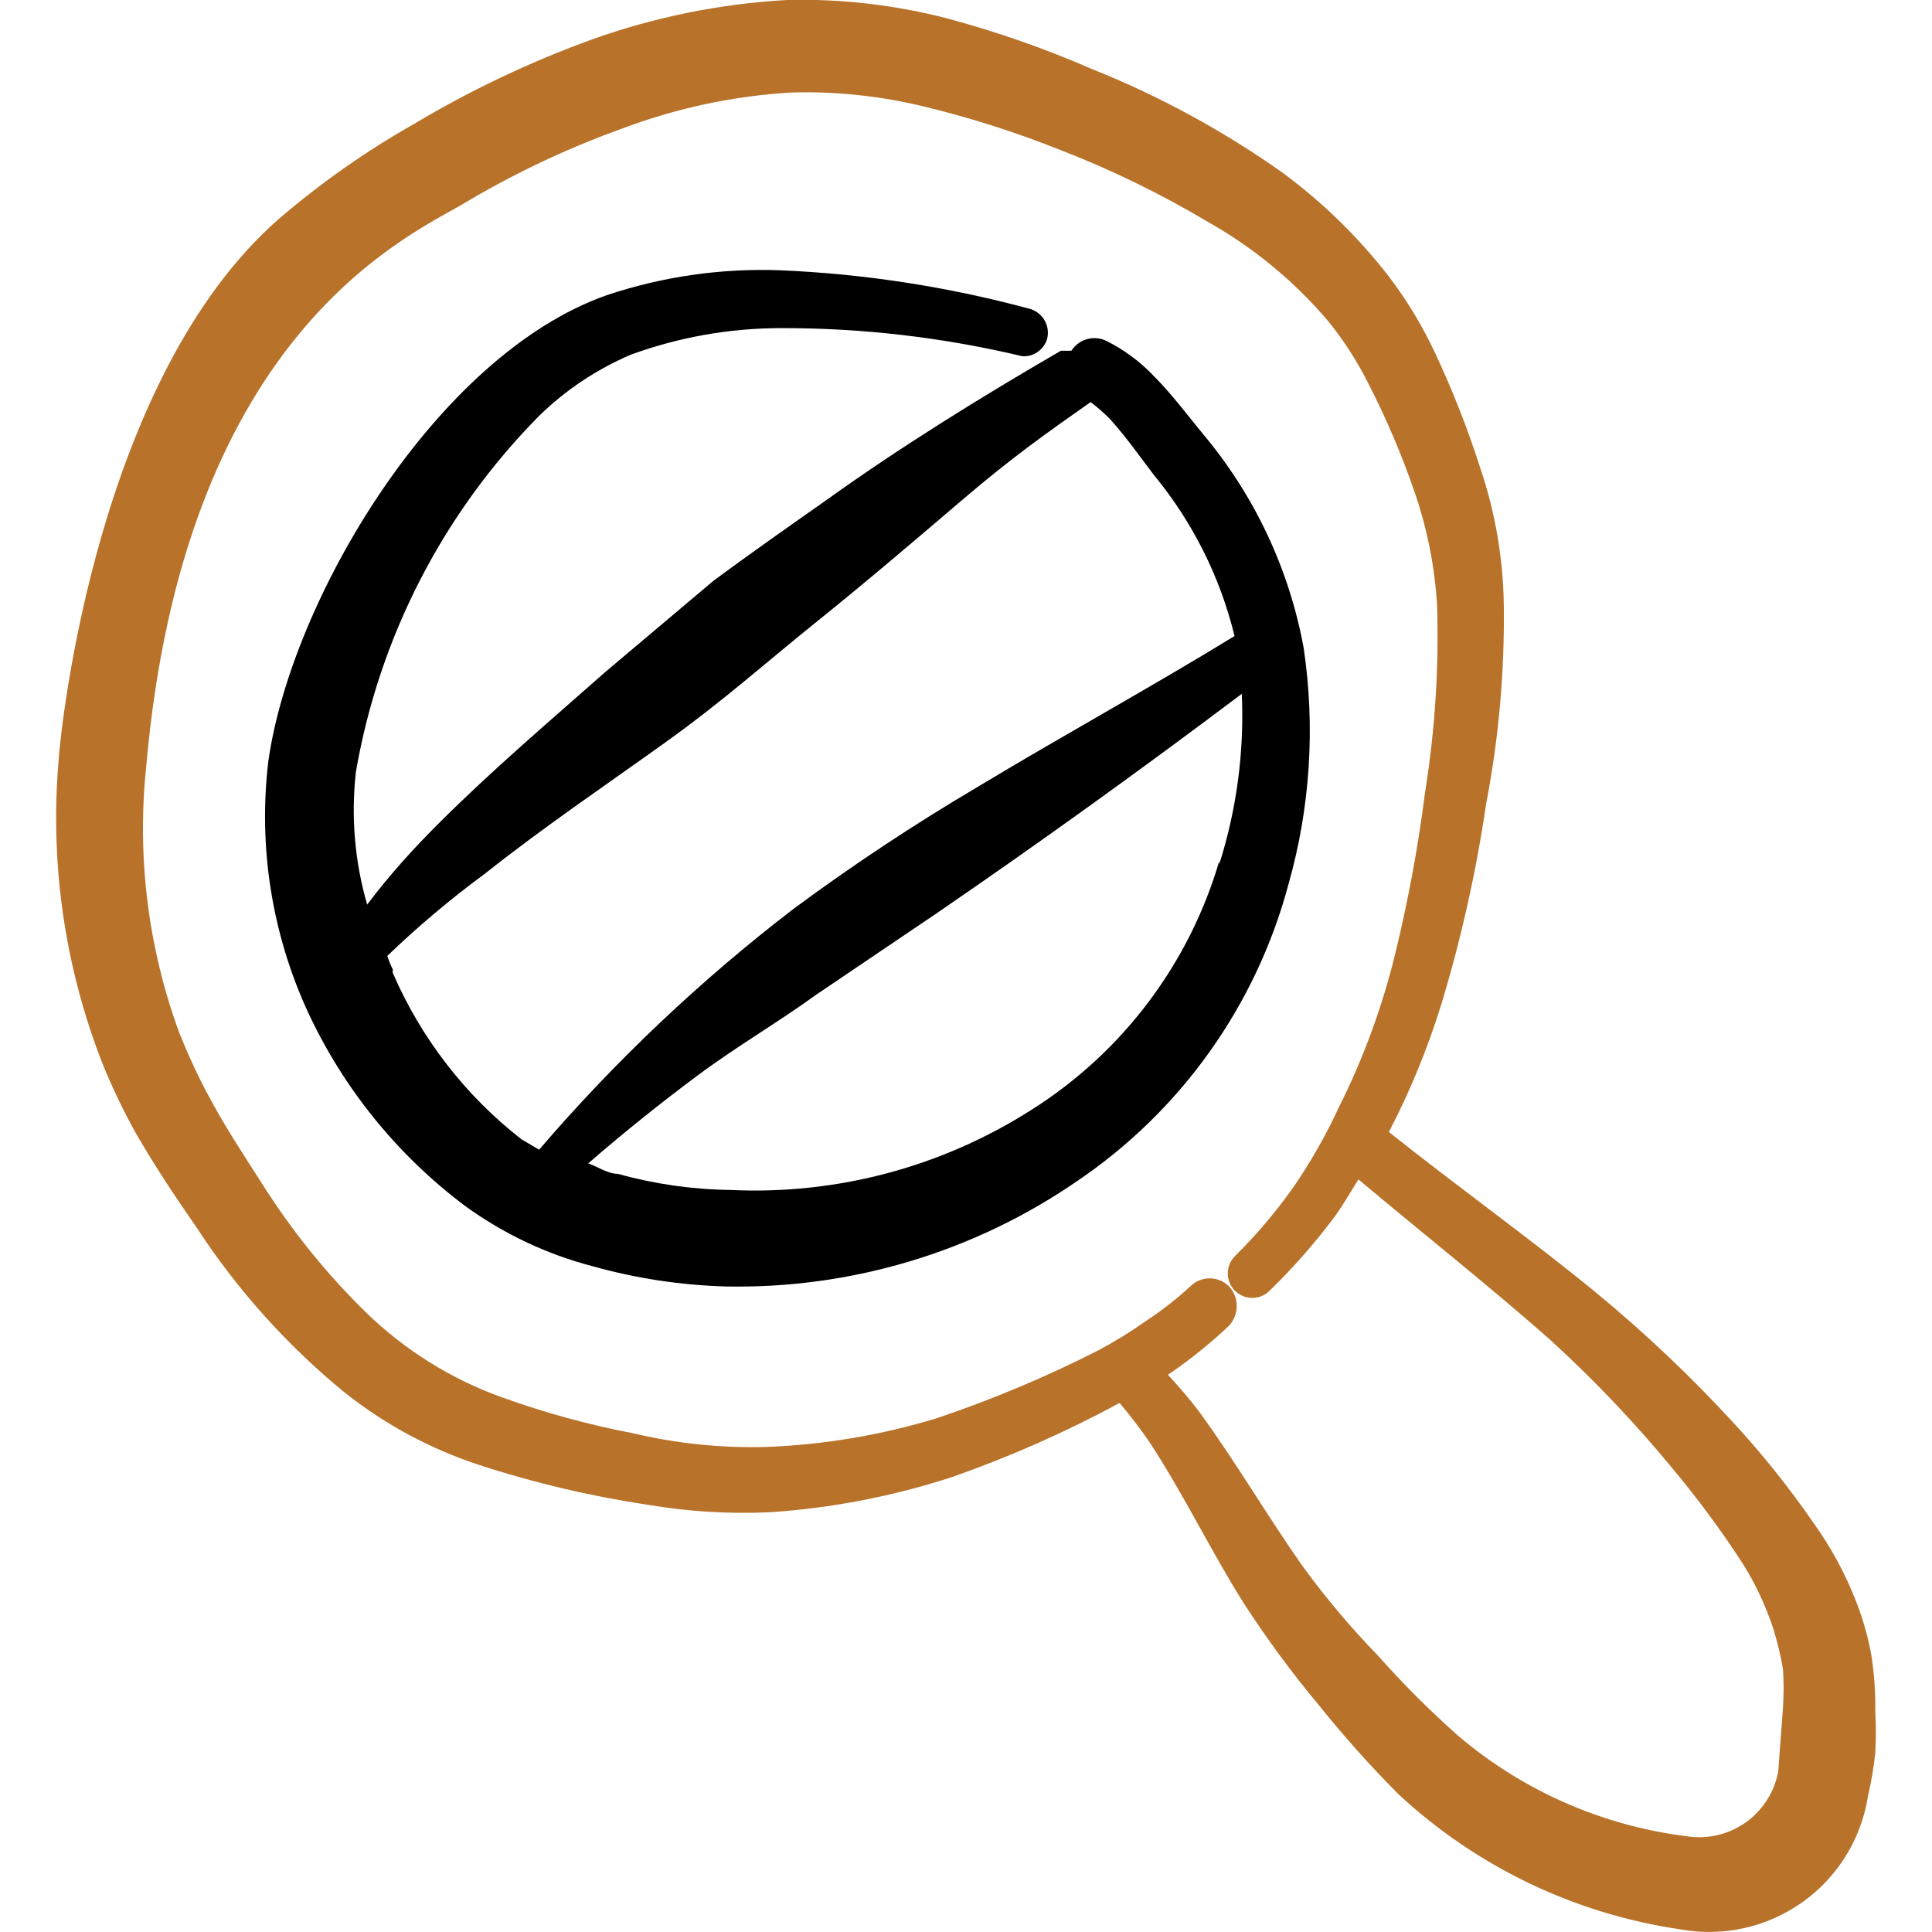
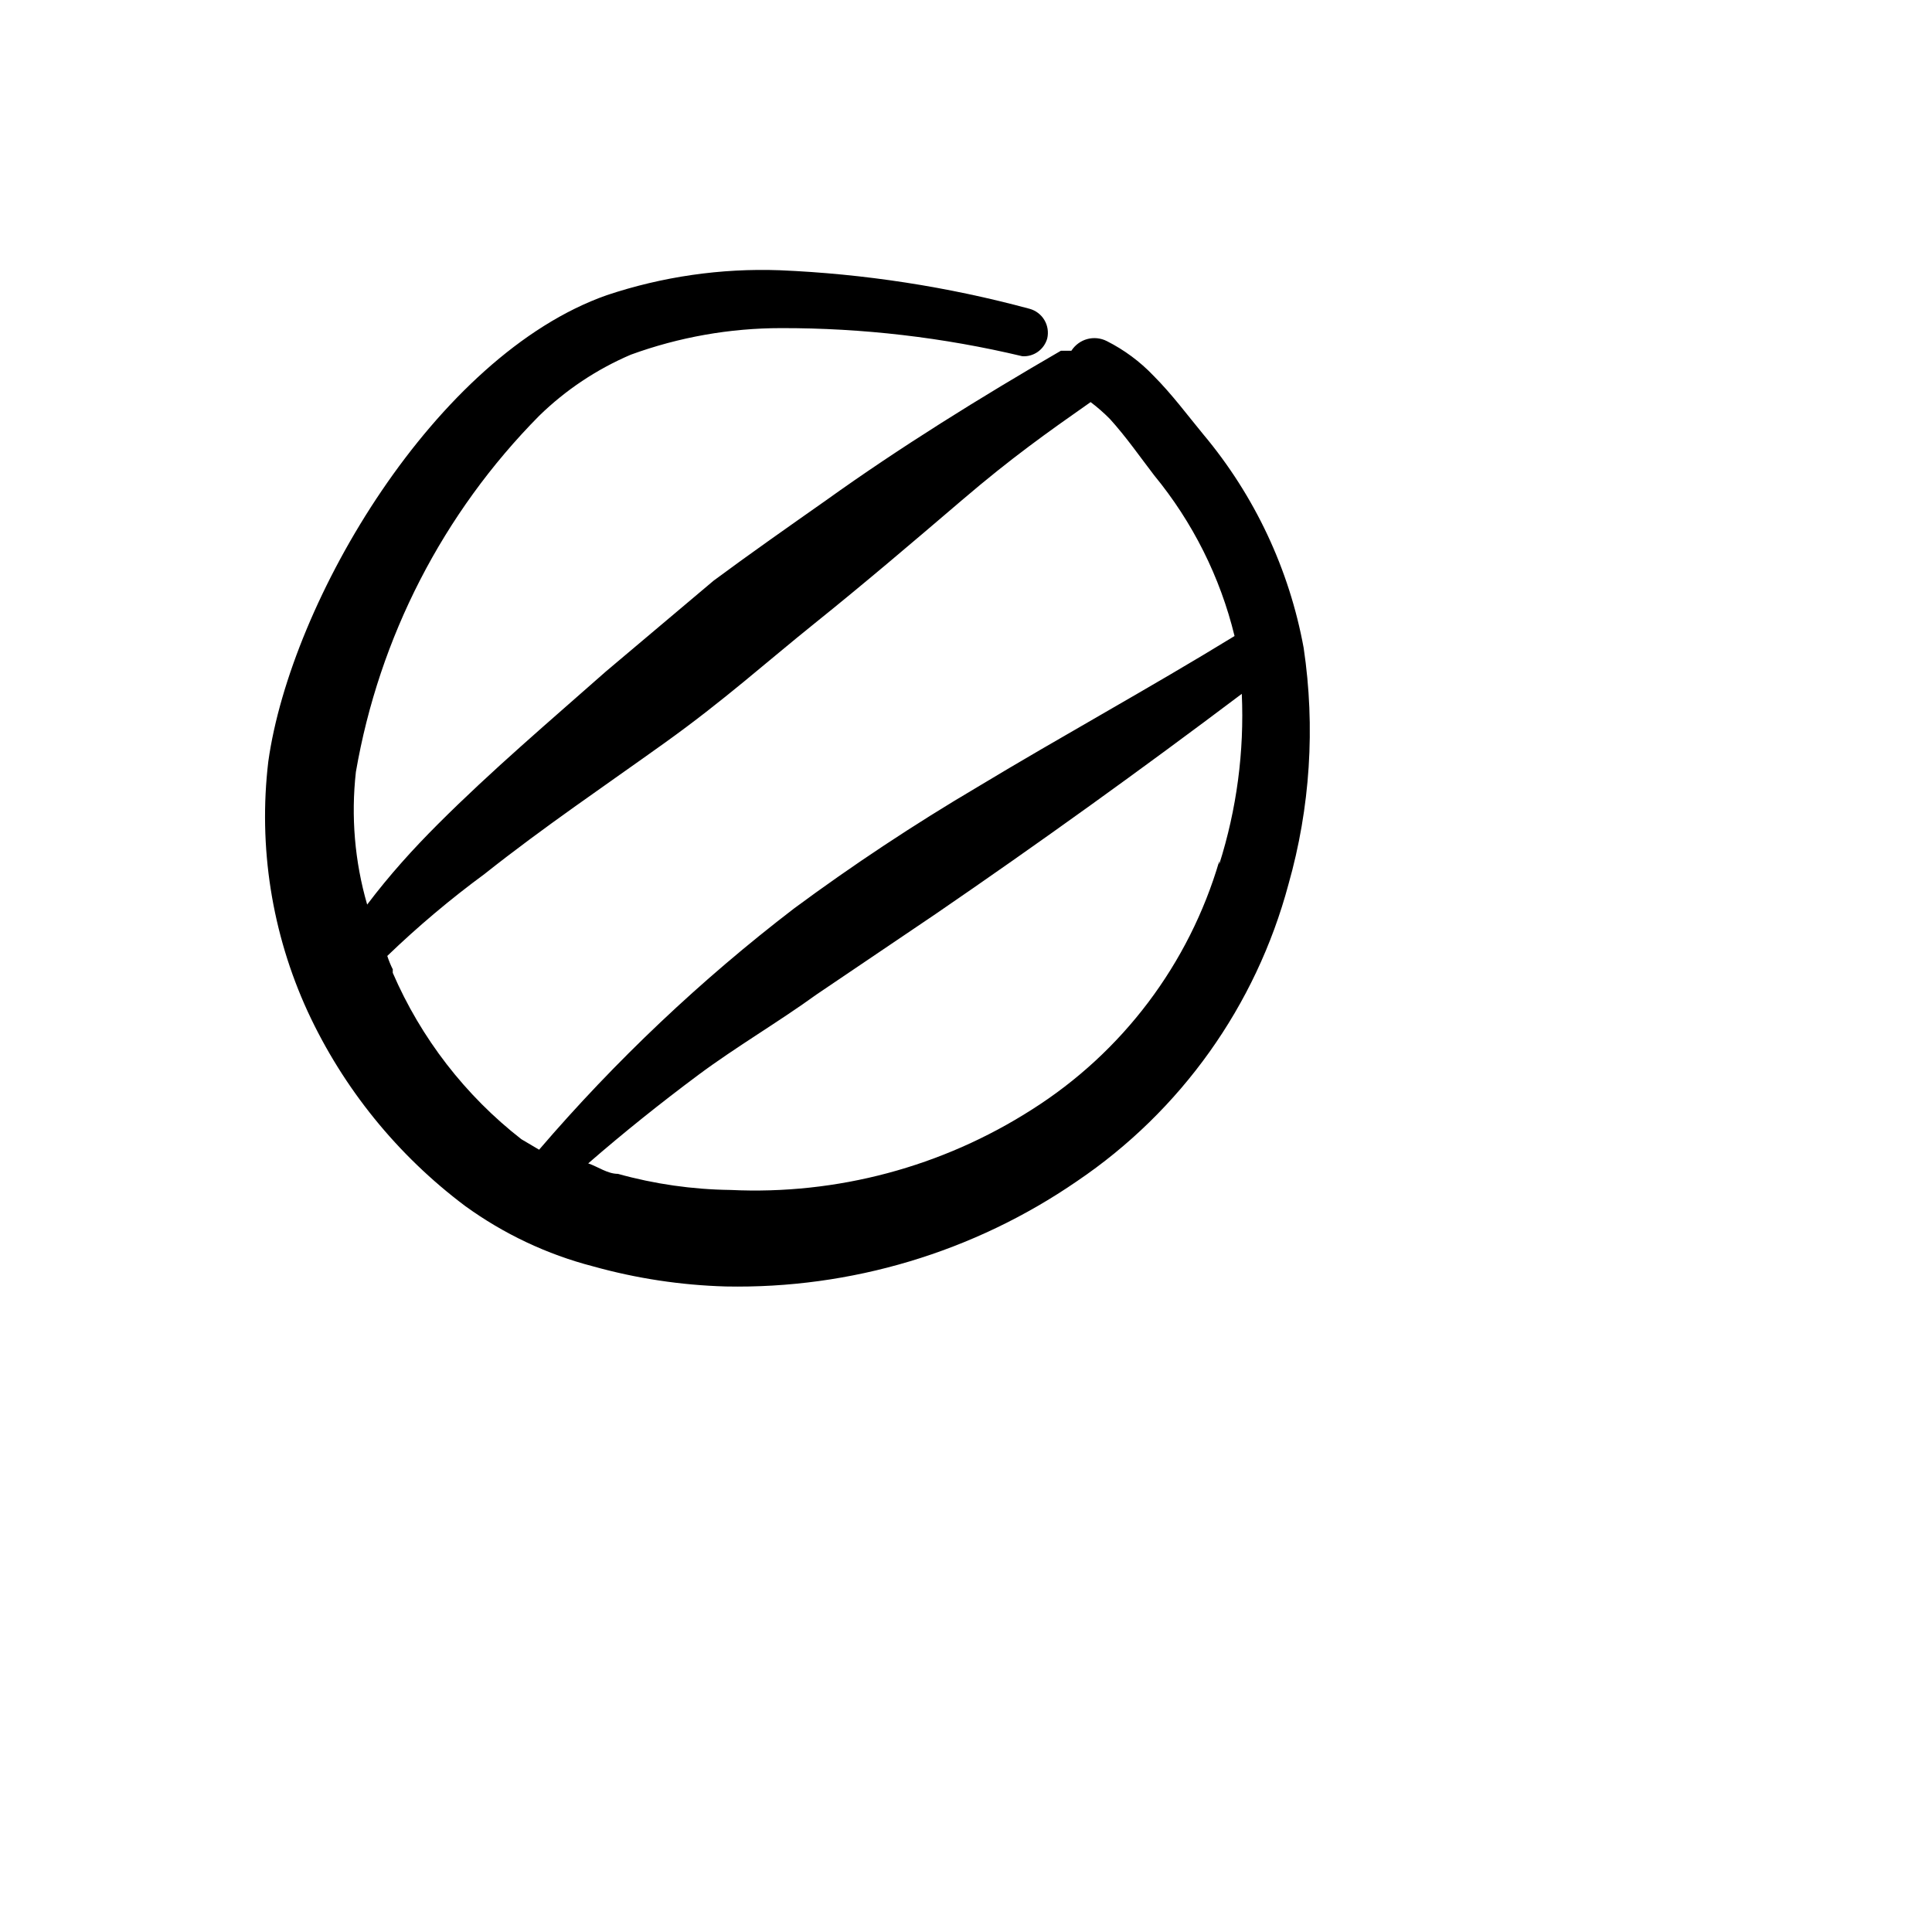
<svg xmlns="http://www.w3.org/2000/svg" fill="none" viewBox="0 0 24 24" id="Search-Magnifier--Streamline-Freehand" height="24" width="24">
  <path fill="currentColor" d="M16.195 8.051c-0.179 -0.979 -0.609 -1.894 -1.248 -2.656 -0.19 -0.23 -0.389 -0.499 -0.619 -0.729 -0.167 -0.175 -0.363 -0.32 -0.579 -0.429 -0.075 -0.038 -0.162 -0.047 -0.243 -0.025s-0.151 0.074 -0.197 0.145h-0.13c-0.999 0.579 -1.997 1.198 -2.916 1.857 -0.469 0.33 -0.939 0.659 -1.398 0.999L7.527 8.341c-0.689 0.609 -1.418 1.228 -2.087 1.897 -0.31 0.31 -0.599 0.629 -0.879 0.999 -0.155 -0.535 -0.202 -1.095 -0.14 -1.648 0.289 -1.673 1.083 -3.217 2.277 -4.424 0.329 -0.321 0.715 -0.578 1.138 -0.759 0.598 -0.218 1.23 -0.33 1.867 -0.33 1.009 -0.002 2.014 0.115 2.996 0.349 0.069 0.005 0.138 -0.015 0.194 -0.055 0.056 -0.04 0.097 -0.098 0.116 -0.165 0.018 -0.078 0.006 -0.16 -0.035 -0.229 -0.041 -0.069 -0.107 -0.119 -0.184 -0.14 -1.014 -0.274 -2.056 -0.435 -3.106 -0.479 -0.728 -0.026 -1.456 0.079 -2.147 0.31 -2.127 0.749 -3.924 3.795 -4.204 5.792 -0.126 1.06 0.043 2.135 0.489 3.106 0.442 0.955 1.115 1.785 1.957 2.417 0.478 0.346 1.016 0.601 1.588 0.749 0.537 0.15 1.09 0.234 1.648 0.25 1.556 0.031 3.082 -0.426 4.364 -1.308 1.29 -0.872 2.223 -2.18 2.626 -3.685 0.271 -0.954 0.336 -1.955 0.19 -2.936ZM4.881 12.045c-0.028 -0.055 -0.051 -0.112 -0.07 -0.17 0.38 -0.366 0.784 -0.706 1.208 -1.018 0.729 -0.579 1.498 -1.098 2.237 -1.628 0.739 -0.529 1.258 -0.999 1.867 -1.488 0.609 -0.489 1.208 -0.999 1.827 -1.528 0.619 -0.529 1.058 -0.839 1.598 -1.218 0.085 0.064 0.165 0.134 0.24 0.21 0.2 0.22 0.38 0.479 0.549 0.699 0.479 0.582 0.821 1.265 0.999 1.997 -1.059 0.649 -2.137 1.238 -3.196 1.877 -0.784 0.463 -1.544 0.966 -2.277 1.508 -1.156 0.886 -2.217 1.89 -3.166 2.996l-0.22 -0.13c-0.698 -0.544 -1.247 -1.255 -1.598 -2.067v-0.04Zm10.265 -1.348c-0.375 1.277 -1.202 2.374 -2.327 3.086 -1.115 0.713 -2.423 1.062 -3.745 0.999 -0.473 -0.006 -0.943 -0.073 -1.398 -0.2 -0.13 0 -0.25 -0.09 -0.369 -0.13 0.449 -0.39 0.899 -0.749 1.368 -1.099 0.469 -0.349 0.999 -0.659 1.468 -0.999l1.478 -0.999c1.292 -0.885 2.56 -1.798 3.805 -2.736 0.032 0.717 -0.063 1.433 -0.28 2.117v-0.04Z" stroke-width="1" />
-   <path fill="#b8722a" d="M23.245 20.553c-0.04 -0.218 -0.1 -0.432 -0.18 -0.639 -0.136 -0.355 -0.317 -0.69 -0.539 -0.999 -0.303 -0.439 -0.637 -0.856 -0.999 -1.248 -0.528 -0.574 -1.096 -1.111 -1.698 -1.608 -0.829 -0.679 -1.698 -1.298 -2.576 -1.997 0.263 -0.505 0.48 -1.034 0.649 -1.578 0.248 -0.817 0.435 -1.652 0.559 -2.497 0.157 -0.813 0.23 -1.639 0.22 -2.467 -0.008 -0.577 -0.105 -1.15 -0.29 -1.698 -0.158 -0.495 -0.348 -0.978 -0.569 -1.448 -0.156 -0.332 -0.347 -0.647 -0.569 -0.939 -0.378 -0.488 -0.822 -0.921 -1.318 -1.288 -0.736 -0.521 -1.53 -0.953 -2.367 -1.288 -0.583 -0.254 -1.183 -0.464 -1.797 -0.629 -0.652 -0.169 -1.324 -0.247 -1.997 -0.23C8.946 0.047 8.129 0.212 7.348 0.492c-0.767 0.279 -1.506 0.63 -2.207 1.049 -0.6 0.34 -1.166 0.738 -1.688 1.188C1.216 4.696 0.757 8.99 0.727 9.459c-0.107 1.27 0.077 2.547 0.539 3.735 0.121 0.301 0.262 0.595 0.419 0.879 0.23 0.4 0.489 0.789 0.759 1.178 0.504 0.773 1.124 1.463 1.837 2.047 0.498 0.396 1.063 0.7 1.668 0.899 0.69 0.225 1.399 0.392 2.117 0.499 0.491 0.082 0.99 0.112 1.488 0.09 0.774 -0.05 1.539 -0.198 2.277 -0.439 0.716 -0.251 1.41 -0.558 2.077 -0.919 0.135 0.16 0.262 0.326 0.38 0.499 0.429 0.659 0.769 1.368 1.168 1.997 0.281 0.434 0.588 0.851 0.919 1.248 0.313 0.39 0.646 0.764 0.999 1.118 0.971 0.902 2.193 1.487 3.505 1.678 0.262 0.047 0.531 0.041 0.79 -0.017 0.26 -0.058 0.505 -0.168 0.722 -0.322 0.217 -0.154 0.401 -0.351 0.54 -0.577 0.14 -0.226 0.233 -0.478 0.274 -0.742 0.041 -0.174 0.07 -0.351 0.09 -0.529 0.01 -0.176 0.01 -0.353 0 -0.529 0.004 -0.234 -0.013 -0.468 -0.05 -0.699Zm-1.158 1.468c-0.051 0.253 -0.198 0.477 -0.41 0.624 -0.212 0.147 -0.473 0.206 -0.728 0.165 -1.047 -0.131 -2.033 -0.565 -2.836 -1.248 -0.352 -0.313 -0.686 -0.646 -0.999 -0.999 -0.331 -0.341 -0.638 -0.705 -0.919 -1.089 -0.439 -0.619 -0.839 -1.308 -1.298 -1.937 -0.122 -0.16 -0.252 -0.313 -0.389 -0.459l0.13 -0.09c0.221 -0.159 0.431 -0.332 0.629 -0.519 0.062 -0.067 0.096 -0.154 0.096 -0.245 0 -0.091 -0.034 -0.178 -0.096 -0.245 -0.064 -0.063 -0.15 -0.099 -0.24 -0.099 -0.09 0 -0.176 0.036 -0.24 0.099 -0.171 0.158 -0.355 0.302 -0.549 0.429 -0.192 0.136 -0.392 0.259 -0.599 0.369 -0.645 0.328 -1.312 0.608 -1.997 0.839 -0.694 0.212 -1.412 0.333 -2.137 0.359 -0.551 0.014 -1.101 -0.043 -1.638 -0.17 -0.557 -0.106 -1.105 -0.257 -1.638 -0.449 -0.627 -0.226 -1.199 -0.584 -1.678 -1.048 -0.494 -0.483 -0.93 -1.023 -1.298 -1.608 -0.23 -0.359 -0.469 -0.719 -0.679 -1.119 -0.131 -0.246 -0.247 -0.5 -0.35 -0.759 -0.384 -1.05 -0.524 -2.173 -0.409 -3.285 0.459 -5.293 3.146 -6.551 3.914 -6.99 0.633 -0.381 1.302 -0.699 1.997 -0.949 0.676 -0.255 1.386 -0.407 2.107 -0.449 0.561 -0.016 1.122 0.045 1.668 0.18 0.564 0.137 1.118 0.314 1.658 0.529 0.64 0.247 1.258 0.548 1.847 0.899 0.569 0.321 1.076 0.74 1.498 1.238 0.189 0.235 0.353 0.489 0.489 0.759 0.221 0.429 0.411 0.873 0.569 1.328 0.163 0.463 0.261 0.947 0.29 1.438 0.024 0.779 -0.026 1.558 -0.15 2.327 -0.085 0.672 -0.209 1.339 -0.369 1.997 -0.161 0.66 -0.395 1.3 -0.699 1.907 -0.161 0.348 -0.351 0.683 -0.569 0.999 -0.214 0.303 -0.455 0.587 -0.719 0.849 -0.029 0.028 -0.052 0.06 -0.068 0.097 -0.016 0.036 -0.025 0.076 -0.026 0.116 -0.002 0.081 0.028 0.159 0.084 0.217 0.056 0.058 0.132 0.092 0.213 0.094 0.081 0.002 0.159 -0.028 0.217 -0.084 0.293 -0.284 0.564 -0.592 0.809 -0.919 0.11 -0.15 0.2 -0.31 0.3 -0.469 0.809 0.679 1.618 1.318 2.387 1.997 0.543 0.496 1.051 1.03 1.518 1.598 0.313 0.375 0.604 0.768 0.869 1.178 0.159 0.253 0.286 0.525 0.38 0.809 0.051 0.164 0.09 0.331 0.12 0.499 0.01 0.16 0.01 0.32 0 0.479l-0.06 0.809Z" stroke-width="1" />
+   <path class="ink-accent" d="M23.245 20.553c-0.04 -0.218 -0.1 -0.432 -0.18 -0.639 -0.136 -0.355 -0.317 -0.69 -0.539 -0.999 -0.303 -0.439 -0.637 -0.856 -0.999 -1.248 -0.528 -0.574 -1.096 -1.111 -1.698 -1.608 -0.829 -0.679 -1.698 -1.298 -2.576 -1.997 0.263 -0.505 0.48 -1.034 0.649 -1.578 0.248 -0.817 0.435 -1.652 0.559 -2.497 0.157 -0.813 0.23 -1.639 0.22 -2.467 -0.008 -0.577 -0.105 -1.15 -0.29 -1.698 -0.158 -0.495 -0.348 -0.978 -0.569 -1.448 -0.156 -0.332 -0.347 -0.647 -0.569 -0.939 -0.378 -0.488 -0.822 -0.921 -1.318 -1.288 -0.736 -0.521 -1.53 -0.953 -2.367 -1.288 -0.583 -0.254 -1.183 -0.464 -1.797 -0.629 -0.652 -0.169 -1.324 -0.247 -1.997 -0.23C8.946 0.047 8.129 0.212 7.348 0.492c-0.767 0.279 -1.506 0.63 -2.207 1.049 -0.6 0.34 -1.166 0.738 -1.688 1.188C1.216 4.696 0.757 8.99 0.727 9.459c-0.107 1.27 0.077 2.547 0.539 3.735 0.121 0.301 0.262 0.595 0.419 0.879 0.23 0.4 0.489 0.789 0.759 1.178 0.504 0.773 1.124 1.463 1.837 2.047 0.498 0.396 1.063 0.7 1.668 0.899 0.69 0.225 1.399 0.392 2.117 0.499 0.491 0.082 0.99 0.112 1.488 0.09 0.774 -0.05 1.539 -0.198 2.277 -0.439 0.716 -0.251 1.41 -0.558 2.077 -0.919 0.135 0.16 0.262 0.326 0.38 0.499 0.429 0.659 0.769 1.368 1.168 1.997 0.281 0.434 0.588 0.851 0.919 1.248 0.313 0.39 0.646 0.764 0.999 1.118 0.971 0.902 2.193 1.487 3.505 1.678 0.262 0.047 0.531 0.041 0.79 -0.017 0.26 -0.058 0.505 -0.168 0.722 -0.322 0.217 -0.154 0.401 -0.351 0.54 -0.577 0.14 -0.226 0.233 -0.478 0.274 -0.742 0.041 -0.174 0.07 -0.351 0.09 -0.529 0.01 -0.176 0.01 -0.353 0 -0.529 0.004 -0.234 -0.013 -0.468 -0.05 -0.699Zm-1.158 1.468c-0.051 0.253 -0.198 0.477 -0.41 0.624 -0.212 0.147 -0.473 0.206 -0.728 0.165 -1.047 -0.131 -2.033 -0.565 -2.836 -1.248 -0.352 -0.313 -0.686 -0.646 -0.999 -0.999 -0.331 -0.341 -0.638 -0.705 -0.919 -1.089 -0.439 -0.619 -0.839 -1.308 -1.298 -1.937 -0.122 -0.16 -0.252 -0.313 -0.389 -0.459l0.13 -0.09c0.221 -0.159 0.431 -0.332 0.629 -0.519 0.062 -0.067 0.096 -0.154 0.096 -0.245 0 -0.091 -0.034 -0.178 -0.096 -0.245 -0.064 -0.063 -0.15 -0.099 -0.24 -0.099 -0.09 0 -0.176 0.036 -0.24 0.099 -0.171 0.158 -0.355 0.302 -0.549 0.429 -0.192 0.136 -0.392 0.259 -0.599 0.369 -0.645 0.328 -1.312 0.608 -1.997 0.839 -0.694 0.212 -1.412 0.333 -2.137 0.359 -0.551 0.014 -1.101 -0.043 -1.638 -0.17 -0.557 -0.106 -1.105 -0.257 -1.638 -0.449 -0.627 -0.226 -1.199 -0.584 -1.678 -1.048 -0.494 -0.483 -0.93 -1.023 -1.298 -1.608 -0.23 -0.359 -0.469 -0.719 -0.679 -1.119 -0.131 -0.246 -0.247 -0.5 -0.35 -0.759 -0.384 -1.05 -0.524 -2.173 -0.409 -3.285 0.459 -5.293 3.146 -6.551 3.914 -6.99 0.633 -0.381 1.302 -0.699 1.997 -0.949 0.676 -0.255 1.386 -0.407 2.107 -0.449 0.561 -0.016 1.122 0.045 1.668 0.18 0.564 0.137 1.118 0.314 1.658 0.529 0.64 0.247 1.258 0.548 1.847 0.899 0.569 0.321 1.076 0.74 1.498 1.238 0.189 0.235 0.353 0.489 0.489 0.759 0.221 0.429 0.411 0.873 0.569 1.328 0.163 0.463 0.261 0.947 0.29 1.438 0.024 0.779 -0.026 1.558 -0.15 2.327 -0.085 0.672 -0.209 1.339 -0.369 1.997 -0.161 0.66 -0.395 1.3 -0.699 1.907 -0.161 0.348 -0.351 0.683 -0.569 0.999 -0.214 0.303 -0.455 0.587 -0.719 0.849 -0.029 0.028 -0.052 0.06 -0.068 0.097 -0.016 0.036 -0.025 0.076 -0.026 0.116 -0.002 0.081 0.028 0.159 0.084 0.217 0.056 0.058 0.132 0.092 0.213 0.094 0.081 0.002 0.159 -0.028 0.217 -0.084 0.293 -0.284 0.564 -0.592 0.809 -0.919 0.11 -0.15 0.2 -0.31 0.3 -0.469 0.809 0.679 1.618 1.318 2.387 1.997 0.543 0.496 1.051 1.03 1.518 1.598 0.313 0.375 0.604 0.768 0.869 1.178 0.159 0.253 0.286 0.525 0.38 0.809 0.051 0.164 0.09 0.331 0.12 0.499 0.01 0.16 0.01 0.32 0 0.479l-0.06 0.809Z" stroke-width="1" />
</svg>
